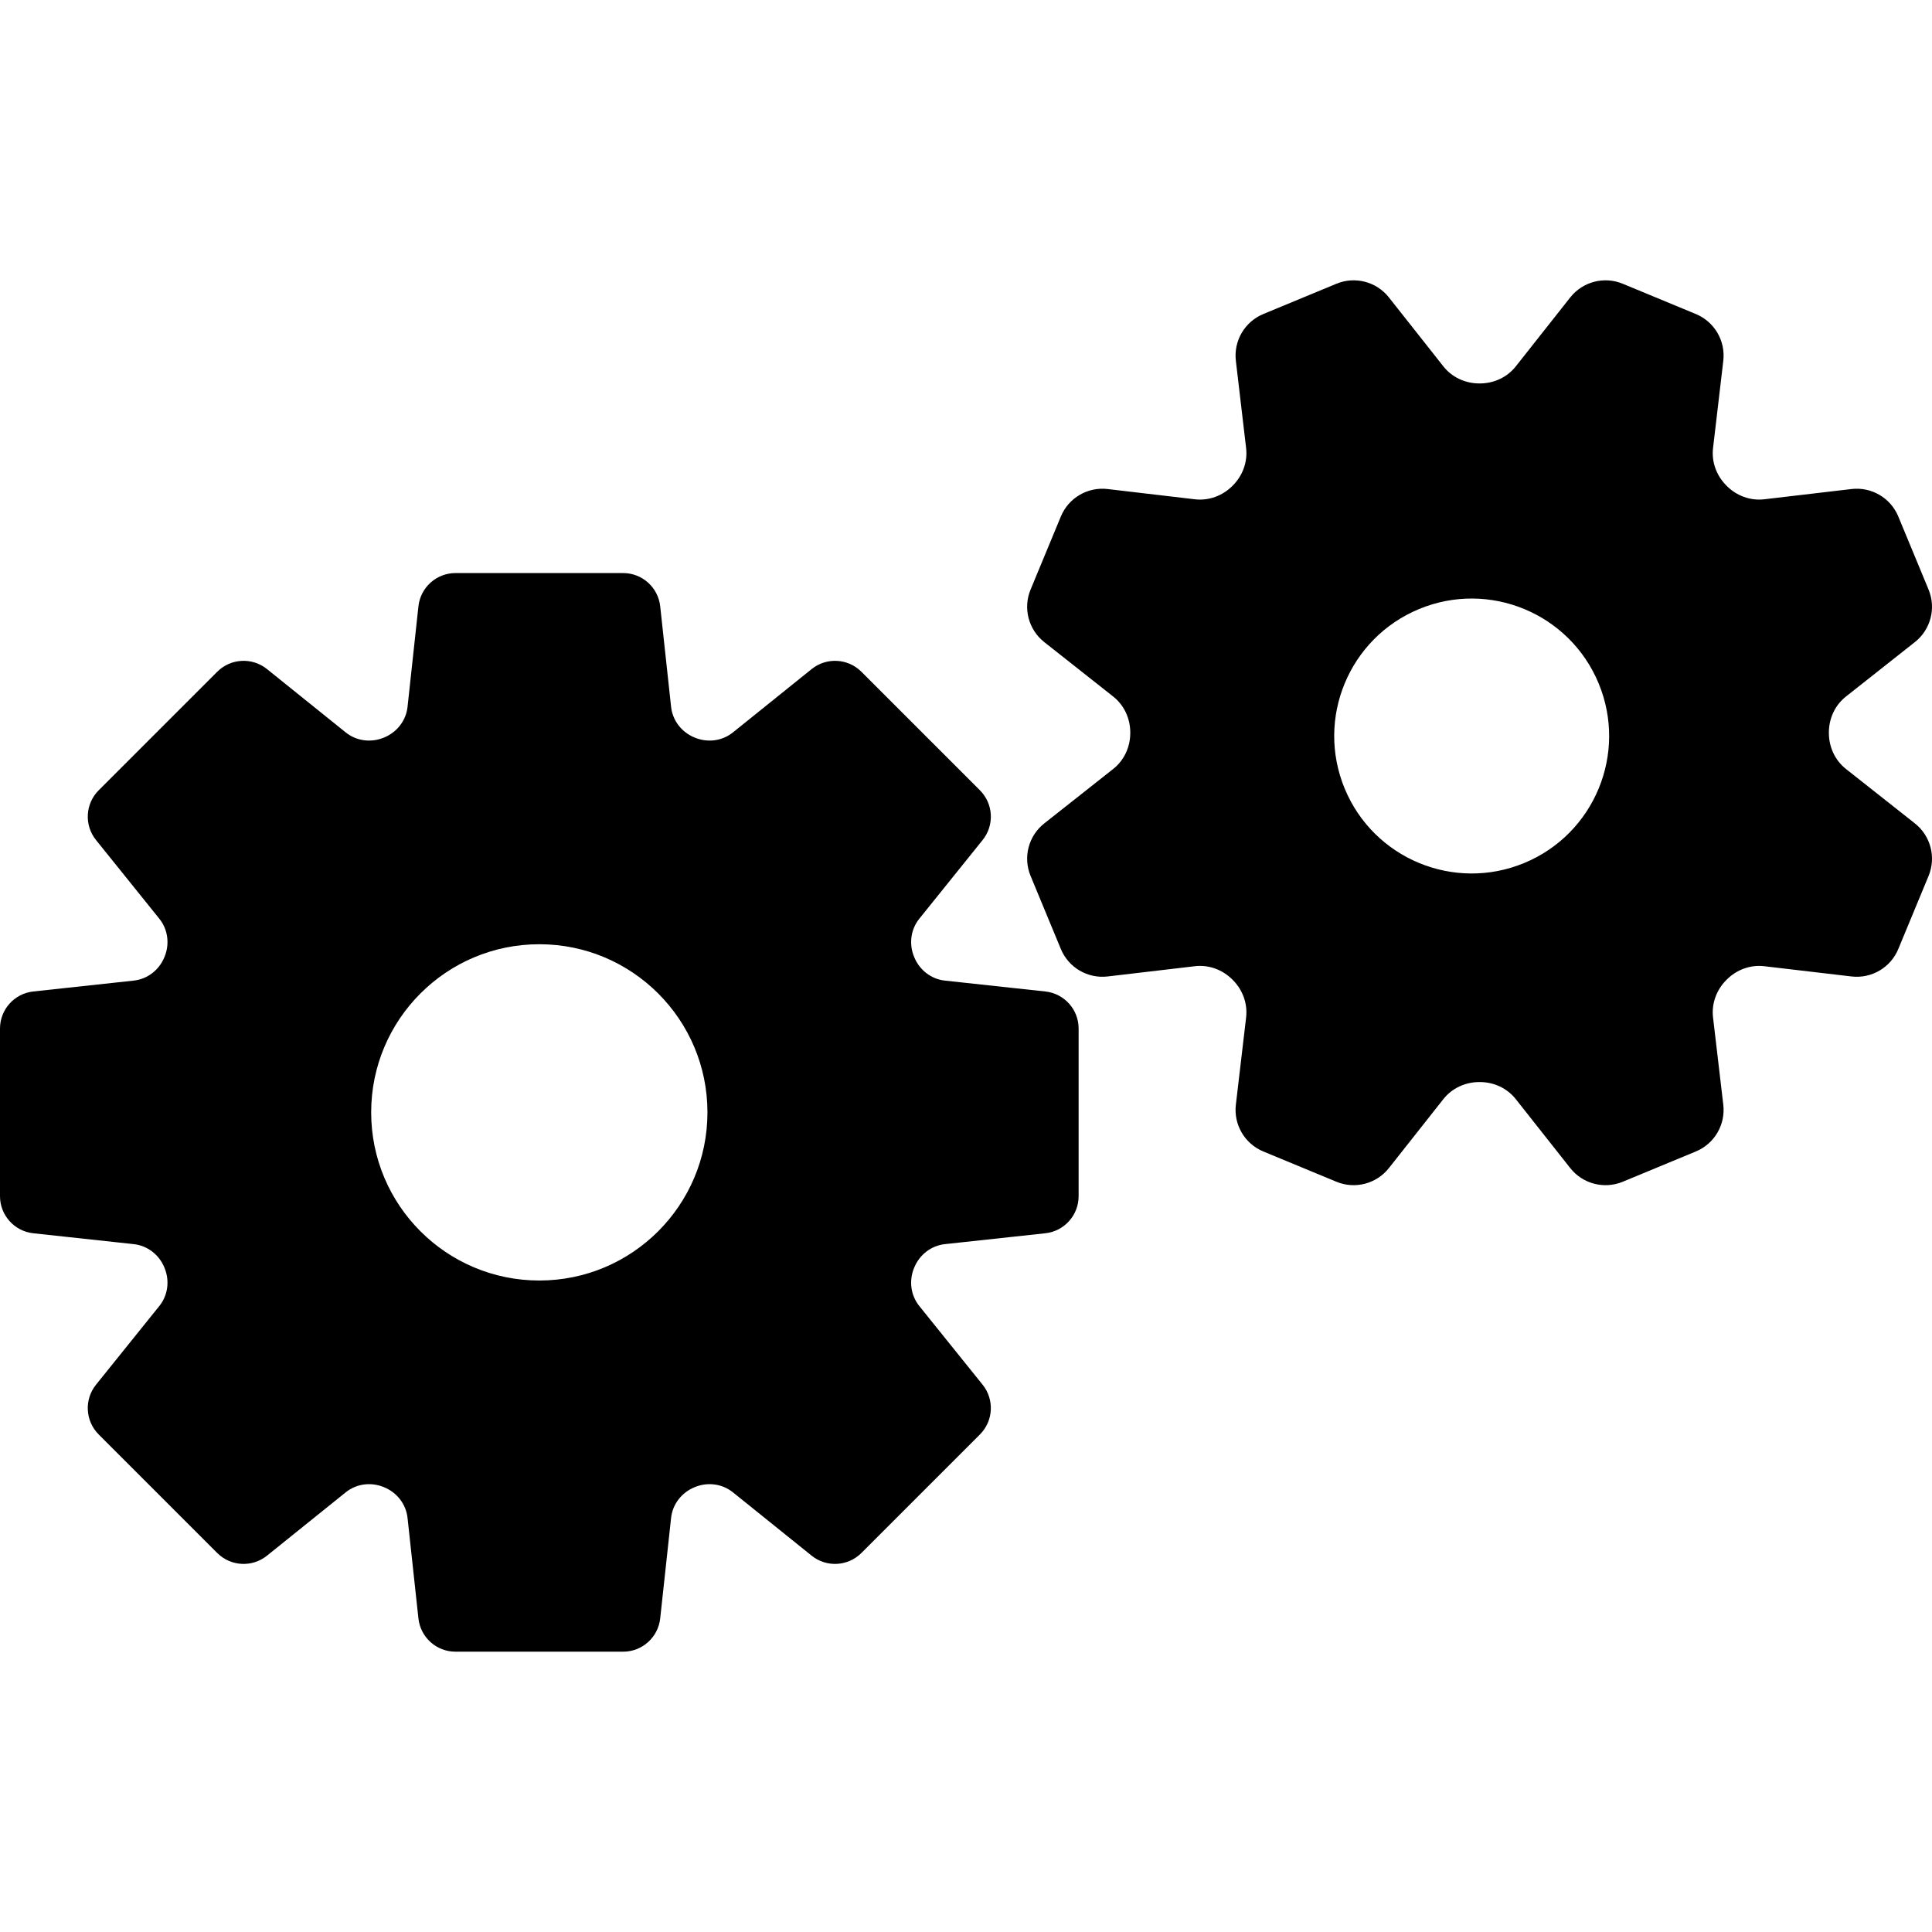
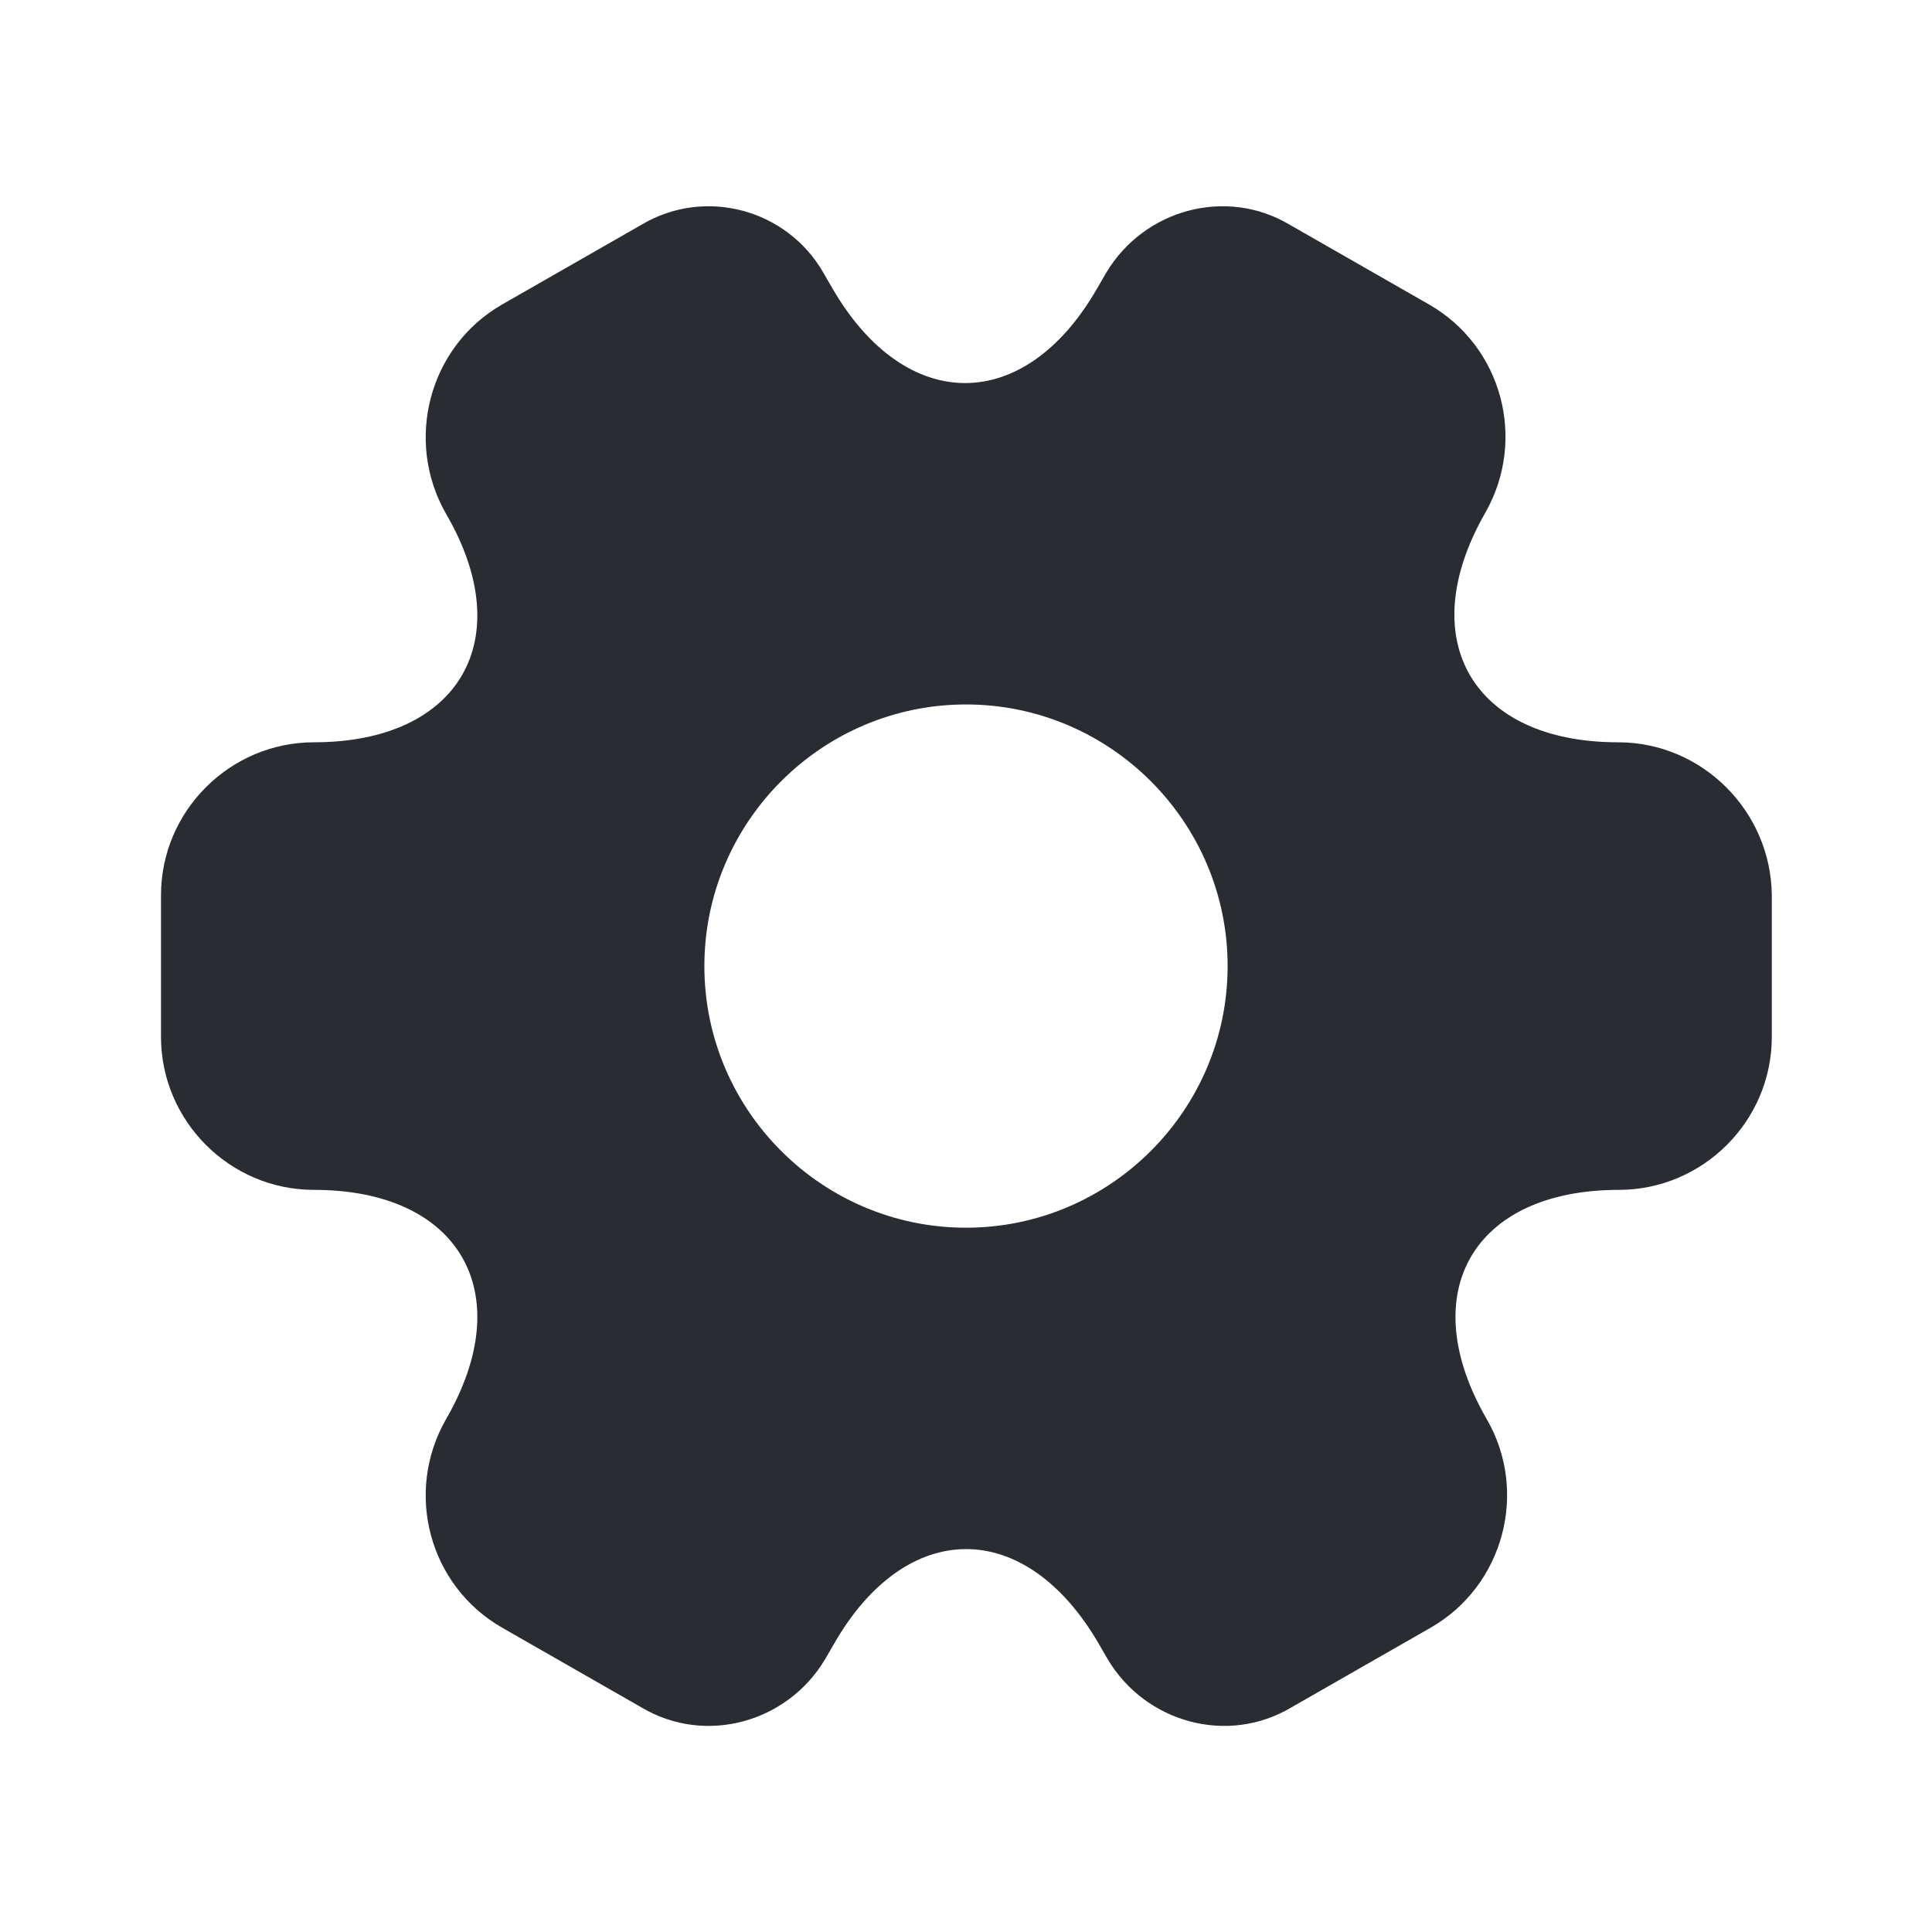
- <svg xmlns="http://www.w3.org/2000/svg" height="64px" width="64px" version="1.1" id="_x32_" viewBox="0 0 512 512" xml:space="preserve" fill="currentColor">
+ <svg xmlns="http://www.w3.org/2000/svg" width="64px" height="64px" viewBox="0 0 24 24" fill="none">
  <g id="SVGRepo_bgCarrier" stroke-width="0" />
  <g id="SVGRepo_tracerCarrier" stroke-linecap="round" stroke-linejoin="round" />
  <g id="SVGRepo_iconCarrier">
-     <style type="text/css"> .st0{fill:#000000;} </style>
-     <g>
-       <path class="st0" d="M277.028,262.753l-26.612-2.882c-3.641-0.394-6.72-2.788-8.118-6.172c-0.017-0.04-0.034-0.081-0.05-0.121 c-1.403-3.383-0.92-7.252,1.376-10.105l16.78-20.855c3.164-3.932,2.857-9.616-0.712-13.185l-31.411-31.411 c-3.569-3.569-9.252-3.876-13.185-0.712l-20.864,16.787c-2.846,2.29-6.704,2.776-10.082,1.386c-0.037-0.015-0.074-0.03-0.111-0.045 c-3.396-1.394-5.799-4.478-6.194-8.128l-2.883-26.624c-0.543-5.018-4.779-8.82-9.826-8.82h-44.422c-5.047,0-9.283,3.802-9.826,8.82 l-2.883,26.624c-0.395,3.649-2.799,6.734-6.195,8.128c-0.037,0.015-0.074,0.03-0.11,0.045c-3.378,1.391-7.236,0.904-10.082-1.386 L70.752,177.31c-3.932-3.164-9.616-2.857-13.184,0.712l-31.411,31.411c-3.569,3.569-3.876,9.253-0.712,13.185l16.78,20.855 c2.296,2.854,2.779,6.722,1.376,10.105c-0.017,0.04-0.033,0.081-0.05,0.121c-1.399,3.384-4.477,5.778-8.118,6.172L8.82,262.753 C3.802,263.296,0,267.532,0,272.579v44.422c0,5.047,3.802,9.283,8.82,9.826l26.612,2.881c3.641,0.394,6.72,2.788,8.118,6.172 c0.017,0.04,0.033,0.081,0.05,0.121c1.403,3.383,0.92,7.252-1.376,10.106l-16.78,20.855c-3.164,3.932-2.857,9.616,0.712,13.185 l31.411,31.411c3.569,3.569,9.253,3.876,13.185,0.712l20.864-16.787c2.846-2.291,6.704-2.777,10.082-1.386 c0.037,0.015,0.074,0.03,0.111,0.045c3.396,1.394,5.799,4.478,6.194,8.128l2.883,26.624c0.543,5.018,4.779,8.82,9.826,8.82h44.422 c5.047,0,9.283-3.802,9.826-8.82l2.883-26.624c0.395-3.649,2.798-6.734,6.194-8.128c0.037-0.015,0.074-0.03,0.11-0.045 c3.378-1.391,7.236-0.905,10.083,1.386l20.864,16.787c3.932,3.164,9.616,2.857,13.185-0.712l31.411-31.411 c3.569-3.569,3.875-9.253,0.712-13.185l-16.78-20.855c-2.296-2.853-2.779-6.722-1.376-10.106c0.016-0.04,0.033-0.08,0.05-0.121 c1.399-3.384,4.477-5.778,8.118-6.172l26.612-2.881c5.017-0.544,8.82-4.78,8.82-9.826v-44.422 C285.848,267.532,282.046,263.296,277.028,262.753z M142.924,339.349c-24.609,0-44.559-19.95-44.559-44.559 c0-24.609,19.95-44.559,44.559-44.559s44.559,19.95,44.559,44.559C187.483,319.399,167.533,339.349,142.924,339.349z" />
-       <path class="st0" d="M507.469,218.212L489.2,203.785c-2.91-2.298-4.526-5.821-4.528-9.53c0-0.039,0-0.078,0-0.118 c-0.006-3.717,1.611-7.249,4.528-9.552l18.269-14.428c4.184-3.304,5.664-8.985,3.624-13.91l-8.025-19.374 c-2.04-4.926-7.104-7.896-12.398-7.274l-23.12,2.716c-3.692,0.434-7.333-0.92-9.956-3.553c-0.027-0.028-0.055-0.056-0.083-0.083 c-2.622-2.624-3.97-6.258-3.537-9.941l2.716-23.119c0.622-5.294-2.349-10.358-7.274-12.398l-19.374-8.024 c-4.925-2.04-10.606-0.56-13.91,3.623l-14.428,18.268c-2.299,2.911-5.822,4.526-9.53,4.528c-0.04,0-0.079,0-0.118,0 c-3.716,0.006-7.248-1.611-9.552-4.528l-14.428-18.269c-3.304-4.184-8.986-5.664-13.911-3.624l-19.374,8.025 c-4.925,2.04-7.896,7.104-7.274,12.399l2.716,23.12c0.434,3.691-0.92,7.332-3.553,9.956c-0.028,0.028-0.056,0.056-0.084,0.084 c-2.624,2.622-6.257,3.97-9.941,3.537l-23.119-2.716c-5.295-0.622-10.358,2.349-12.398,7.274l-8.025,19.374 c-2.04,4.925-0.56,10.607,3.624,13.911l18.268,14.427c2.911,2.299,4.526,5.821,4.528,9.53c0,0.04,0,0.079,0,0.118 c0.007,3.717-1.611,7.249-4.528,9.552l-18.269,14.428c-4.184,3.304-5.664,8.985-3.623,13.91l8.024,19.374 c2.04,4.925,7.104,7.896,12.398,7.274l23.121-2.716c3.691-0.434,7.332,0.92,9.956,3.553c0.028,0.028,0.055,0.056,0.083,0.083 c2.622,2.624,3.97,6.257,3.537,9.941l-2.716,23.12c-0.622,5.295,2.349,10.358,7.274,12.398l19.374,8.025 c4.925,2.04,10.606,0.56,13.911-3.624l14.427-18.268c2.299-2.911,5.821-4.526,9.53-4.528c0.039,0,0.078,0,0.118,0 c3.716-0.007,7.249,1.611,9.552,4.528l14.428,18.269c3.304,4.184,8.985,5.664,13.911,3.624l19.374-8.025 c4.925-2.04,7.896-7.104,7.274-12.398l-2.716-23.12c-0.434-3.691,0.92-7.333,3.553-9.956c0.028-0.028,0.056-0.056,0.084-0.083 c2.624-2.621,6.257-3.97,9.941-3.537l23.12,2.716c5.295,0.622,10.358-2.349,12.398-7.274l8.025-19.374 C513.132,227.198,511.653,221.516,507.469,218.212z M403.948,228.701c-18.584,7.698-39.89-1.127-47.588-19.712 s1.128-39.89,19.712-47.588c18.584-7.698,39.89,1.127,47.588,19.712C431.357,199.697,422.532,221.004,403.948,228.701z" />
-     </g>
+     <path d="M20.1 9.221C18.29 9.221 17.55 7.941 18.45 6.371C18.97 5.461 18.66 4.301 17.75 3.781L16.02 2.791C15.23 2.321 14.21 2.601 13.74 3.391L13.63 3.581C12.73 5.151 11.25 5.151 10.34 3.581L10.23 3.391C9.78 2.601 8.76 2.321 7.97 2.791L6.24 3.781C5.33 4.301 5.02 5.471 5.54 6.381C6.45 7.941 5.71 9.221 3.9 9.221C2.86 9.221 2 10.071 2 11.121V12.881C2 13.921 2.85 14.781 3.9 14.781C5.71 14.781 6.45 16.061 5.54 17.631C5.02 18.541 5.33 19.701 6.24 20.221L7.97 21.211C8.76 21.681 9.78 21.401 10.25 20.611L10.36 20.421C11.26 18.851 12.74 18.851 13.65 20.421L13.76 20.611C14.23 21.401 15.25 21.681 16.04 21.211L17.77 20.221C18.68 19.701 18.99 18.531 18.47 17.631C17.56 16.061 18.3 14.781 20.11 14.781C21.15 14.781 22.01 13.931 22.01 12.881V11.121C22 10.081 21.15 9.221 20.1 9.221ZM12 15.251C10.21 15.251 8.75 13.791 8.75 12.001C8.75 10.211 10.21 8.751 12 8.751C13.79 8.751 15.25 10.211 15.25 12.001C15.25 13.791 13.79 15.251 12 15.251Z" fill="#292D32" />
  </g>
</svg>
